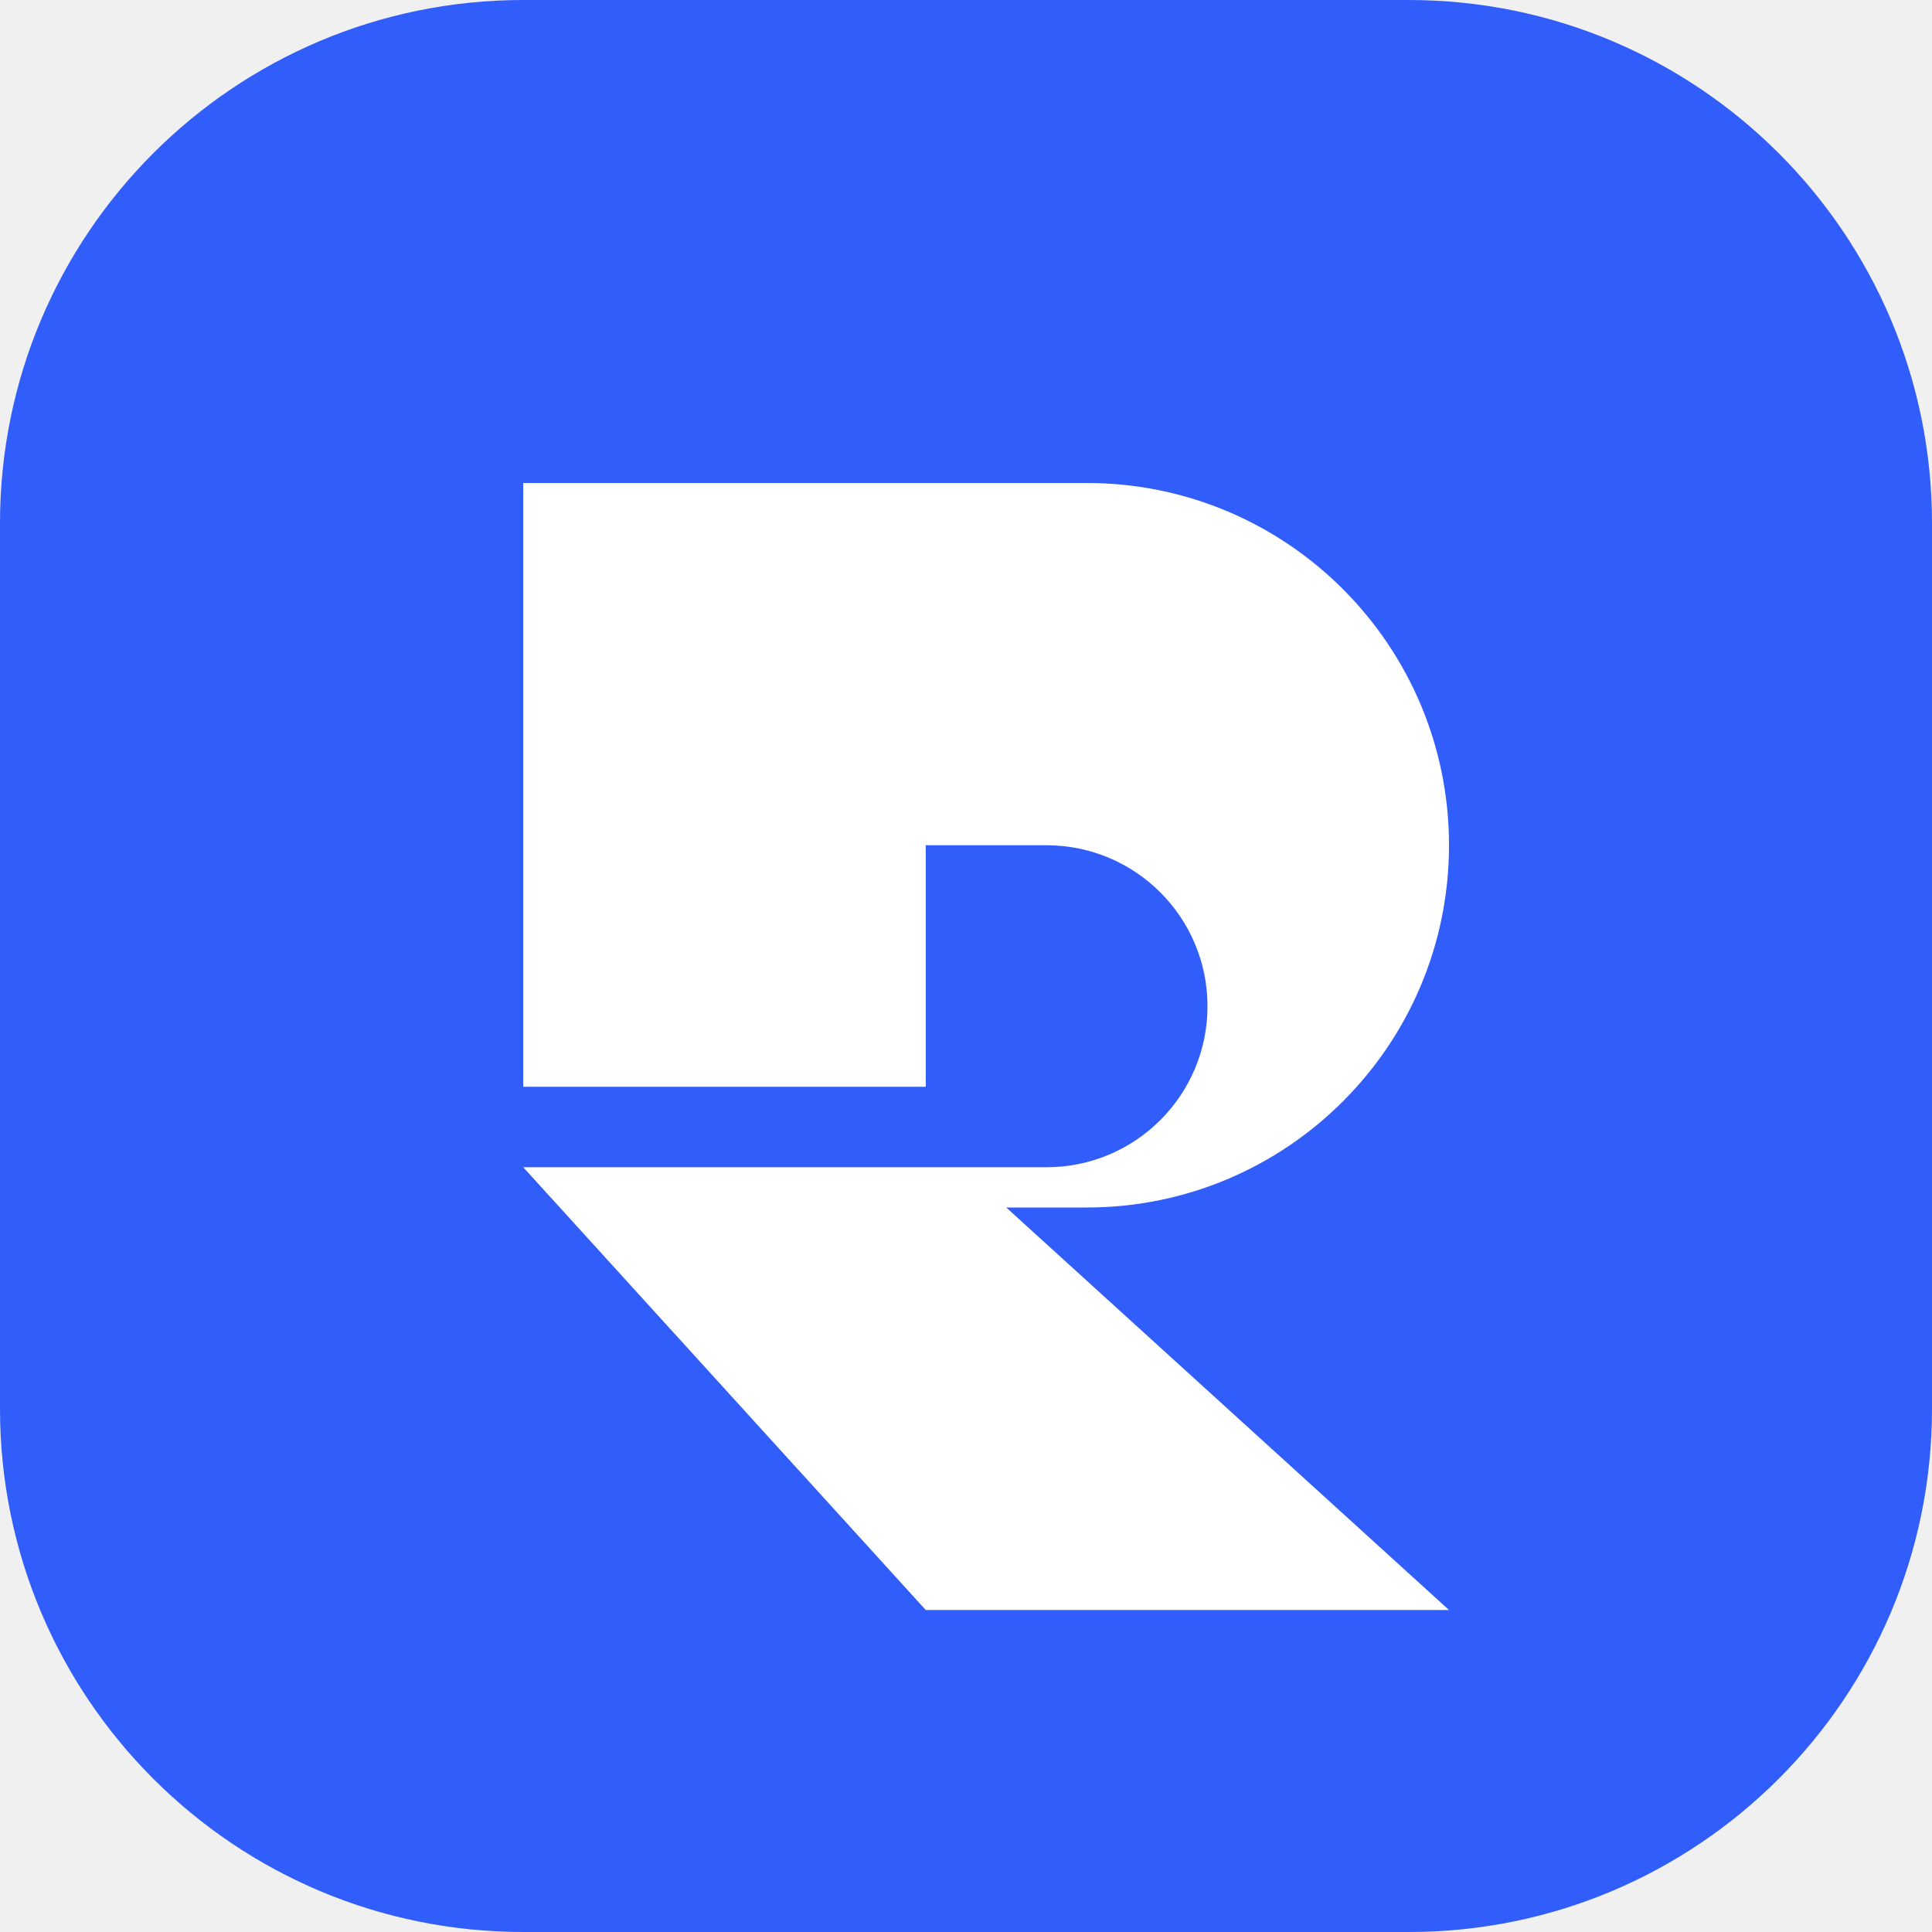
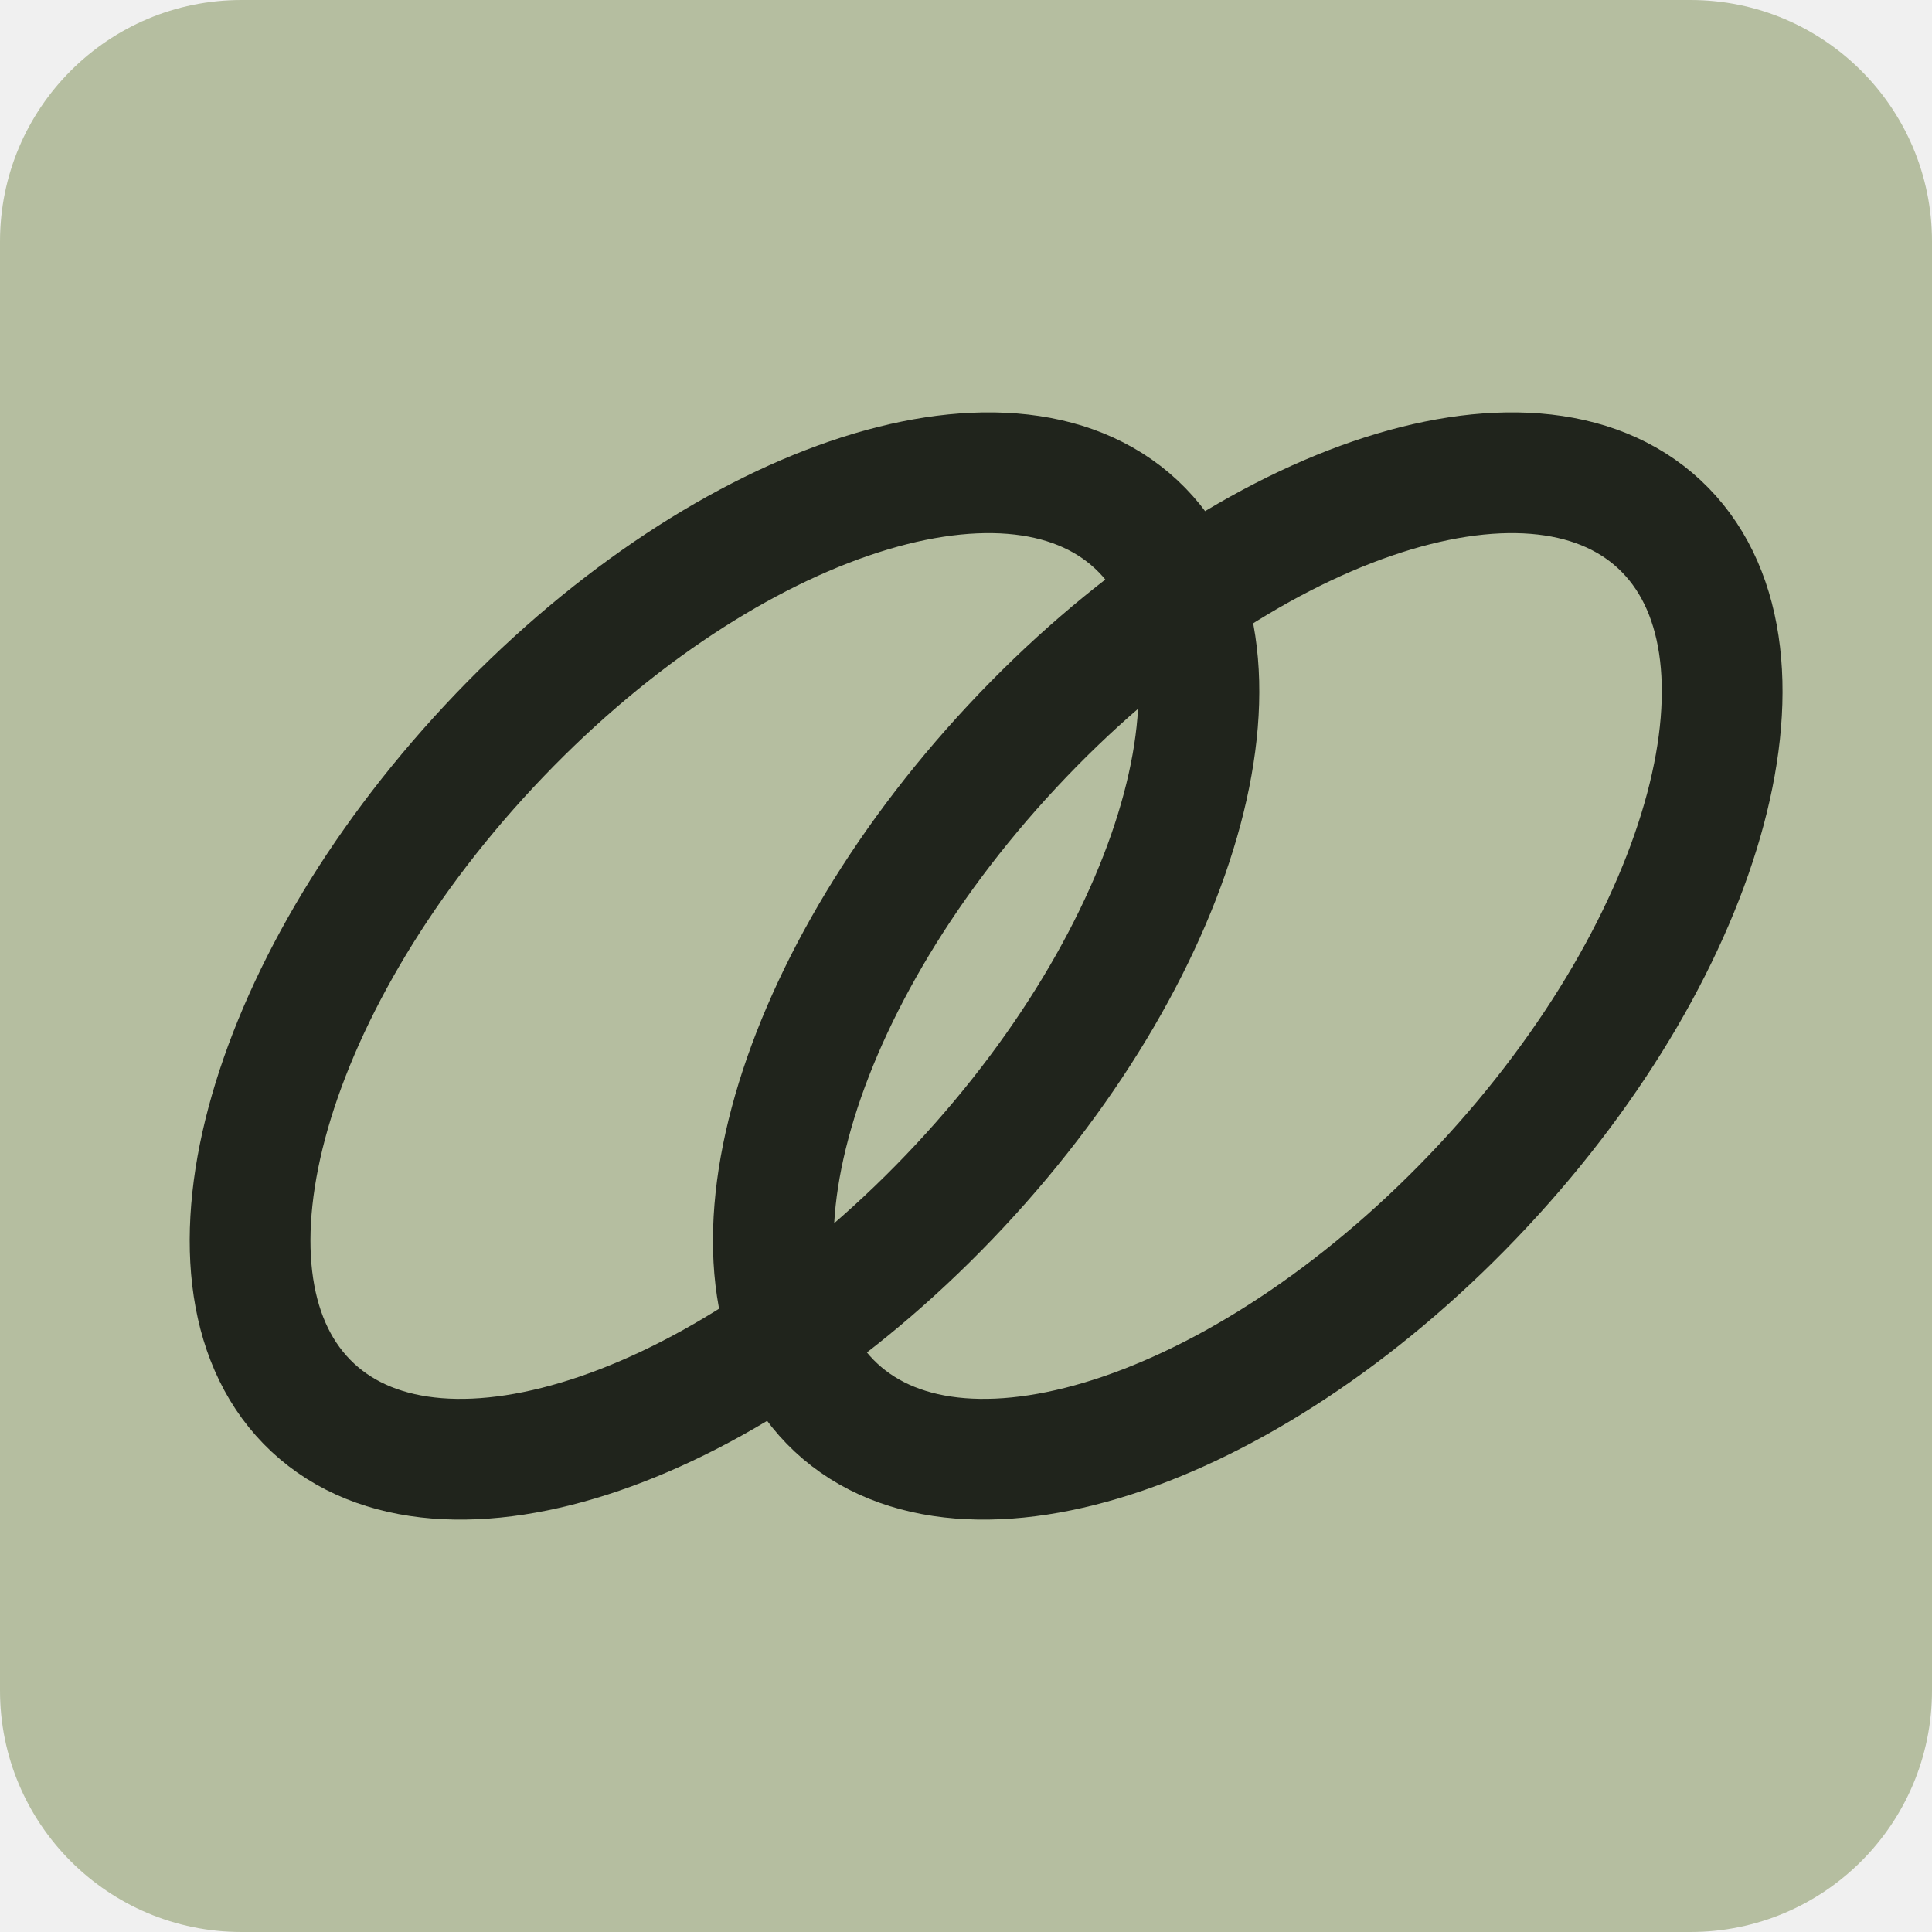
<svg xmlns="http://www.w3.org/2000/svg" viewBox="0 0 48 48">
-   <rect width="48" height="48" rx="13" fill="#315efb" />
-   <path d="M13 12h14a9 9 0 0 1 0 18h-2l11 10H23L13 29h13a4 4 0 0 0 0-8h-3v6H13Z" fill="white" />
+   <rect width="48" height="48" rx="6" fill="#b5bea0" />
+   <g fill="none" stroke="#20241c" stroke-width="3">
+     <ellipse cx="18" cy="24" rx="8" ry="15" transform="rotate(43 18 24)" />
+     <ellipse cx="31" cy="24" rx="8" ry="15" transform="rotate(43 31 24)" />
+   </g>
</svg>
